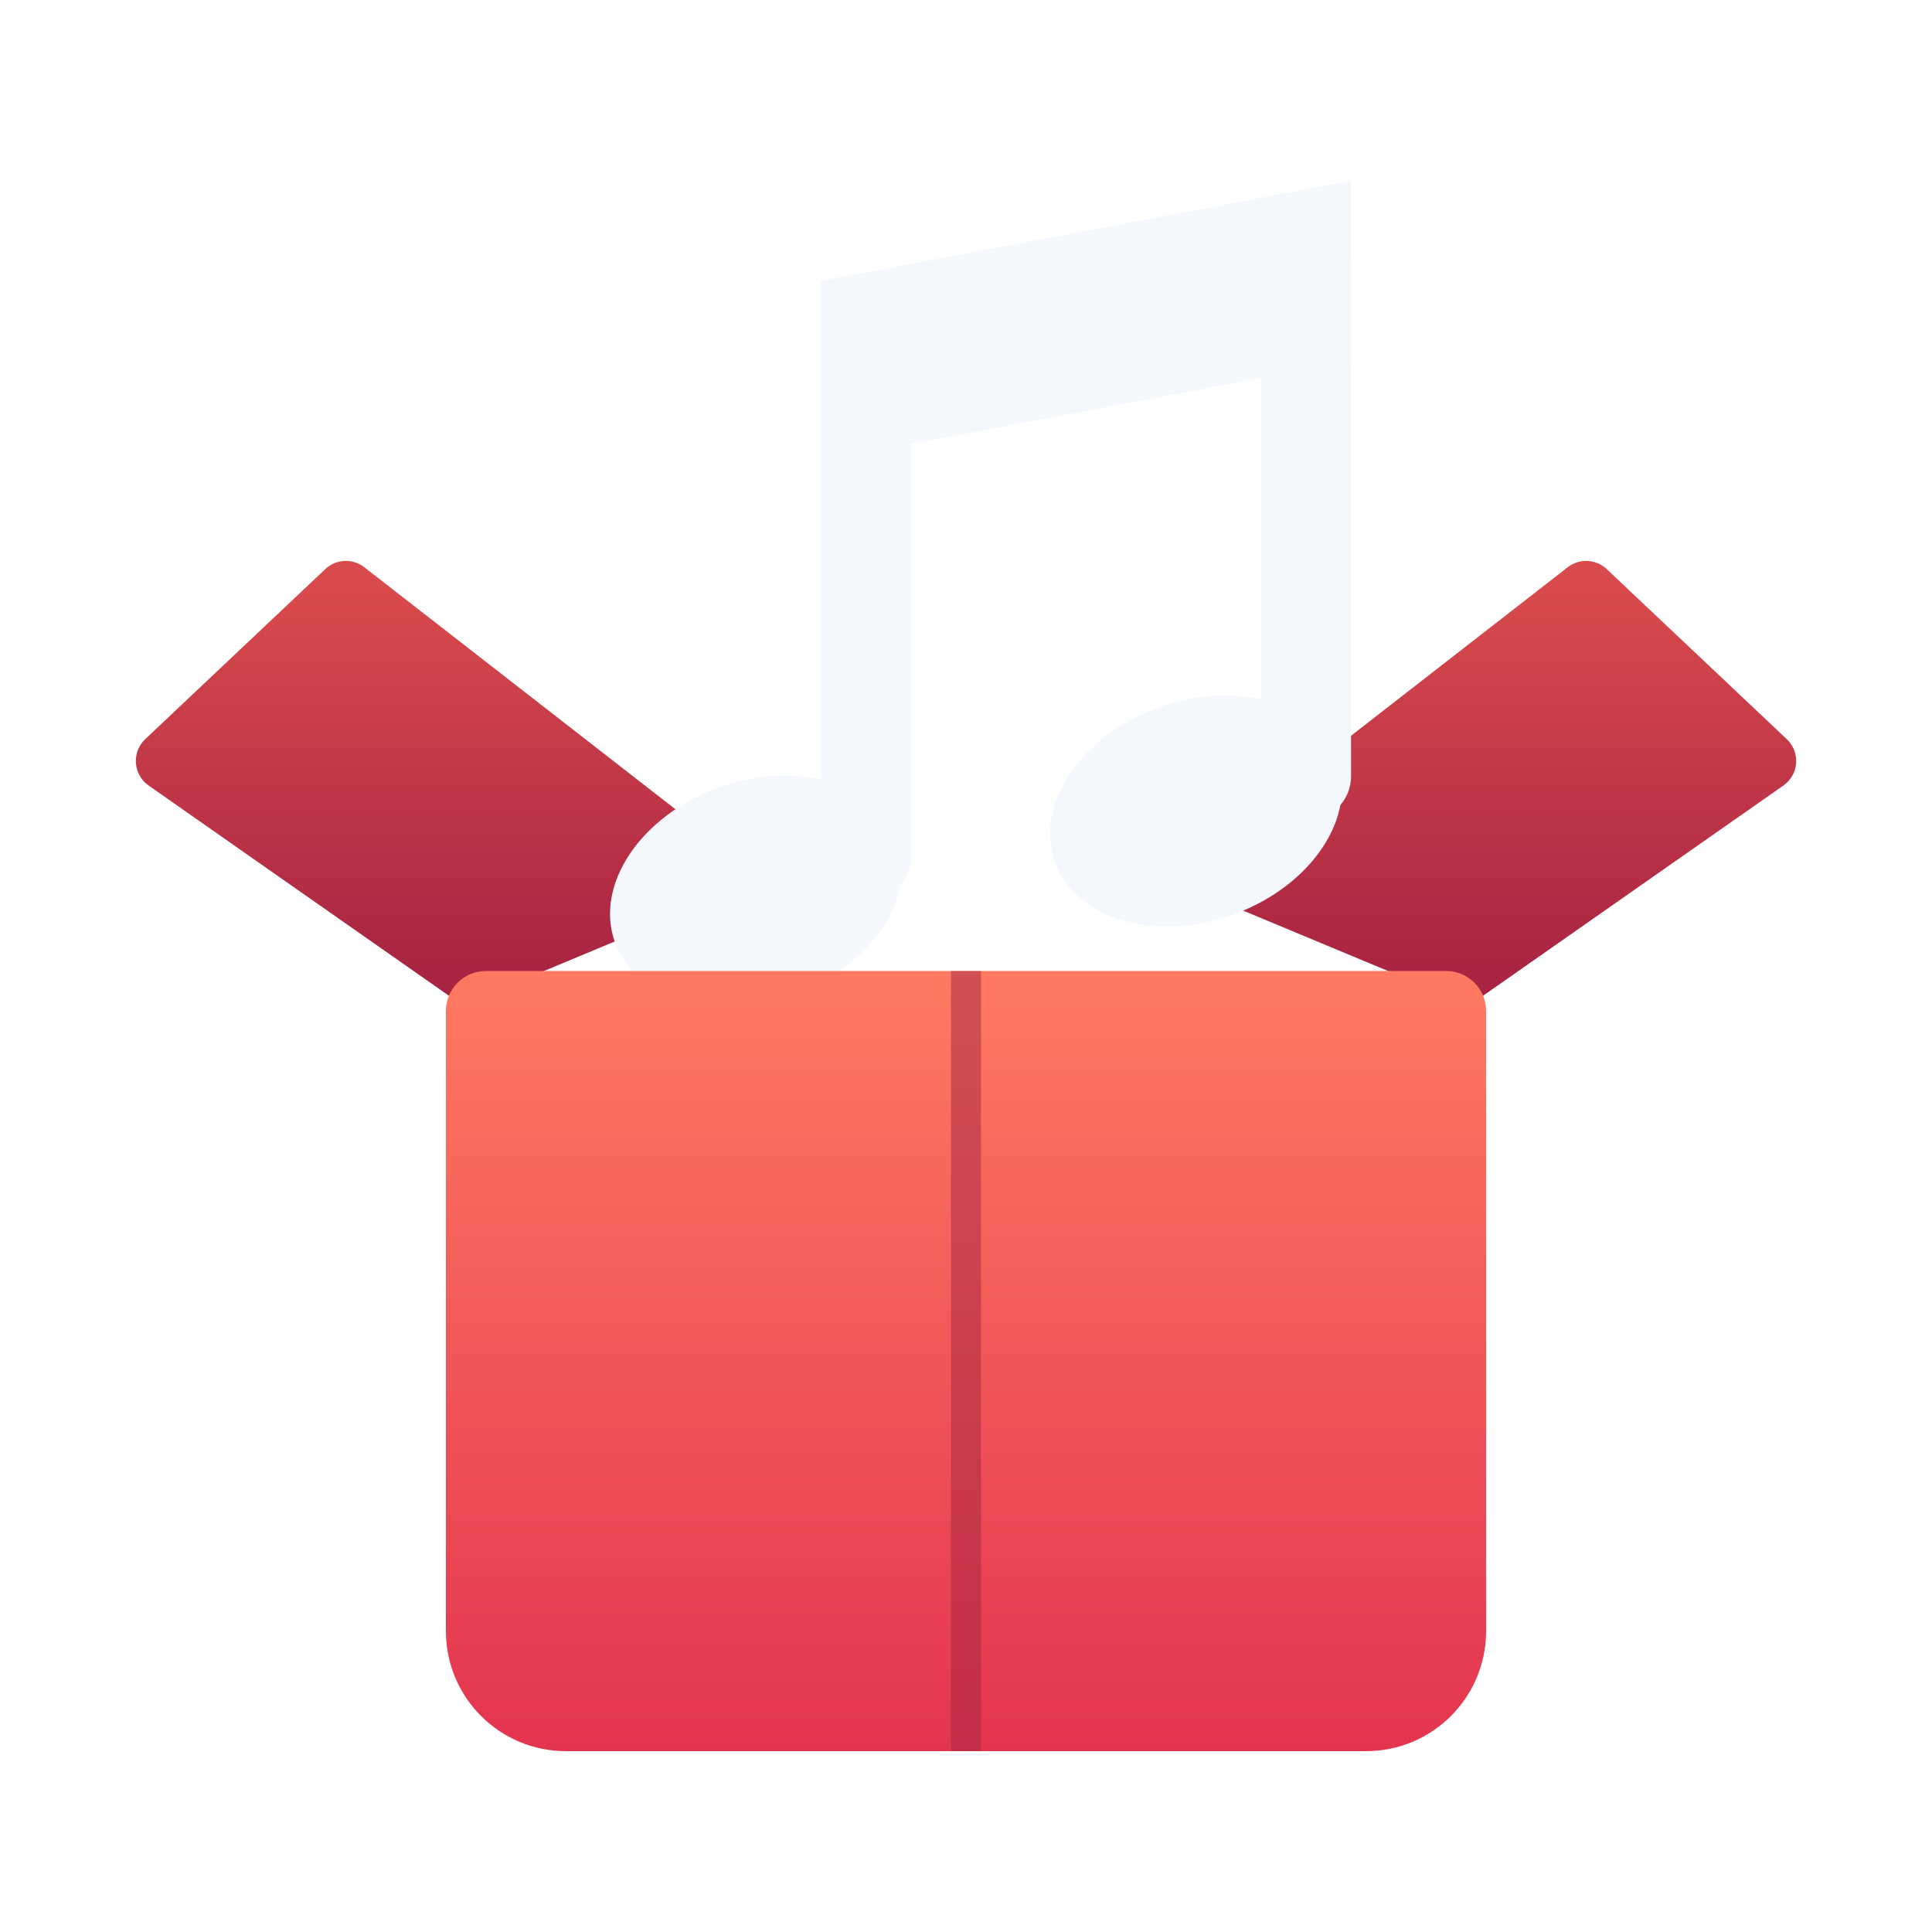
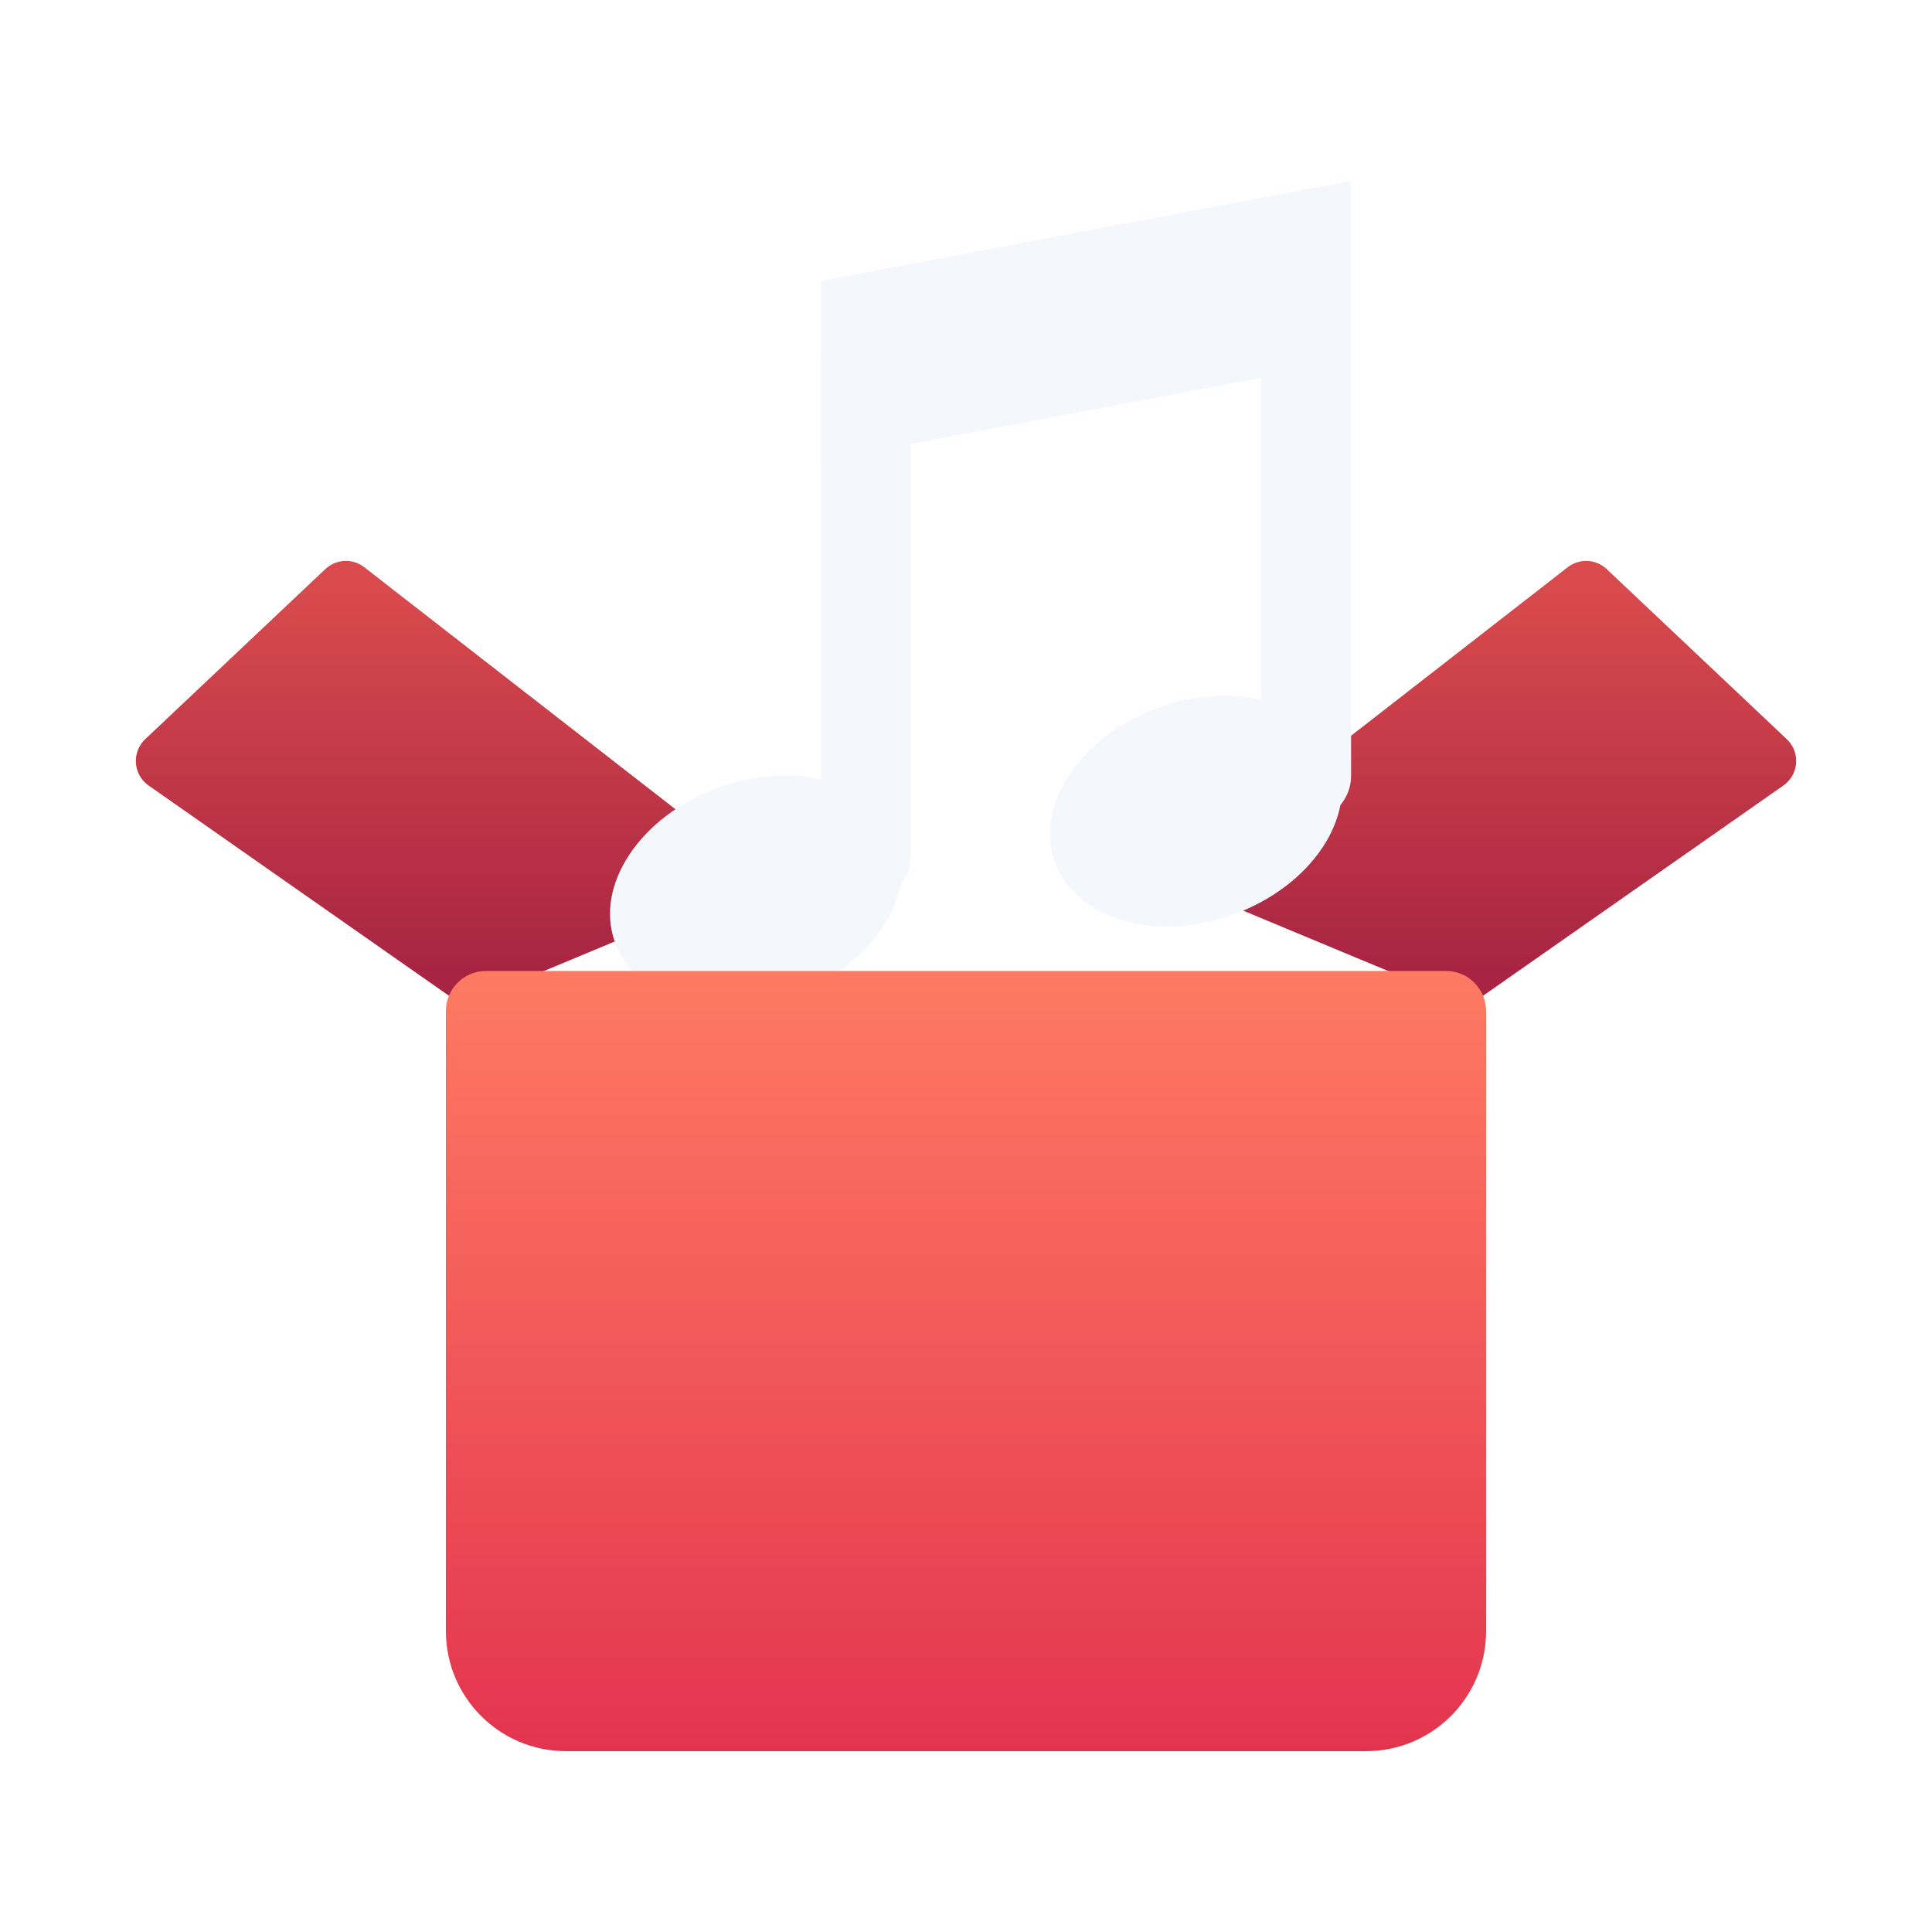
<svg xmlns="http://www.w3.org/2000/svg" width="512" height="512" viewBox="0 0 512 512">
  <defs>
    <linearGradient id="coral" gradientUnits="userSpaceOnUse" x1="0" y1="256" x2="0" y2="412">
      <stop offset="0" stop-color="#ff7a62" />
      <stop offset="1" stop-color="#e3344f" />
    </linearGradient>
    <linearGradient id="coralDim" x1="0" y1="0" x2="0" y2="1">
      <stop offset="0" stop-color="#d84a4c" />
      <stop offset="1" stop-color="#a82442" />
    </linearGradient>
  </defs>
  <g transform="translate(256 256) scale(1.3253) translate(-256.0 -255.0)">
    <path d="M156 256 L96 214 L132 180 L204 236 Z" fill="url(#coralDim)" stroke="url(#coralDim)" stroke-width="12" stroke-linejoin="round" />
    <path d="M356 256 L416 214 L380 180 L308 236 Z" fill="url(#coralDim)" stroke="url(#coralDim)" stroke-width="12" stroke-linejoin="round" />
    <g fill="#f4f7fb">
      <rect x="227" y="126" width="18" height="116" rx="9" />
      <rect x="315" y="106" width="18" height="120" rx="9" />
      <path d="M227 118 L333 98 v36 L227 154 Z" />
      <ellipse cx="214" cy="240" rx="30" ry="22" transform="rotate(-20 214 240)" />
      <ellipse cx="302" cy="224" rx="30" ry="22" transform="rotate(-20 302 224)" />
    </g>
    <path d="M160 256 h192 a8 8 0 0 1 8 8 v124 a24 24 0 0 1 -24 24 h-160 a24 24 0 0 1 -24 -24 v-124 a8 8 0 0 1 8 -8 Z" fill="url(#coral)" />
-     <path d="M256 256 v156" stroke="#a3253f" stroke-width="6" opacity="0.5" />
  </g>
</svg>
